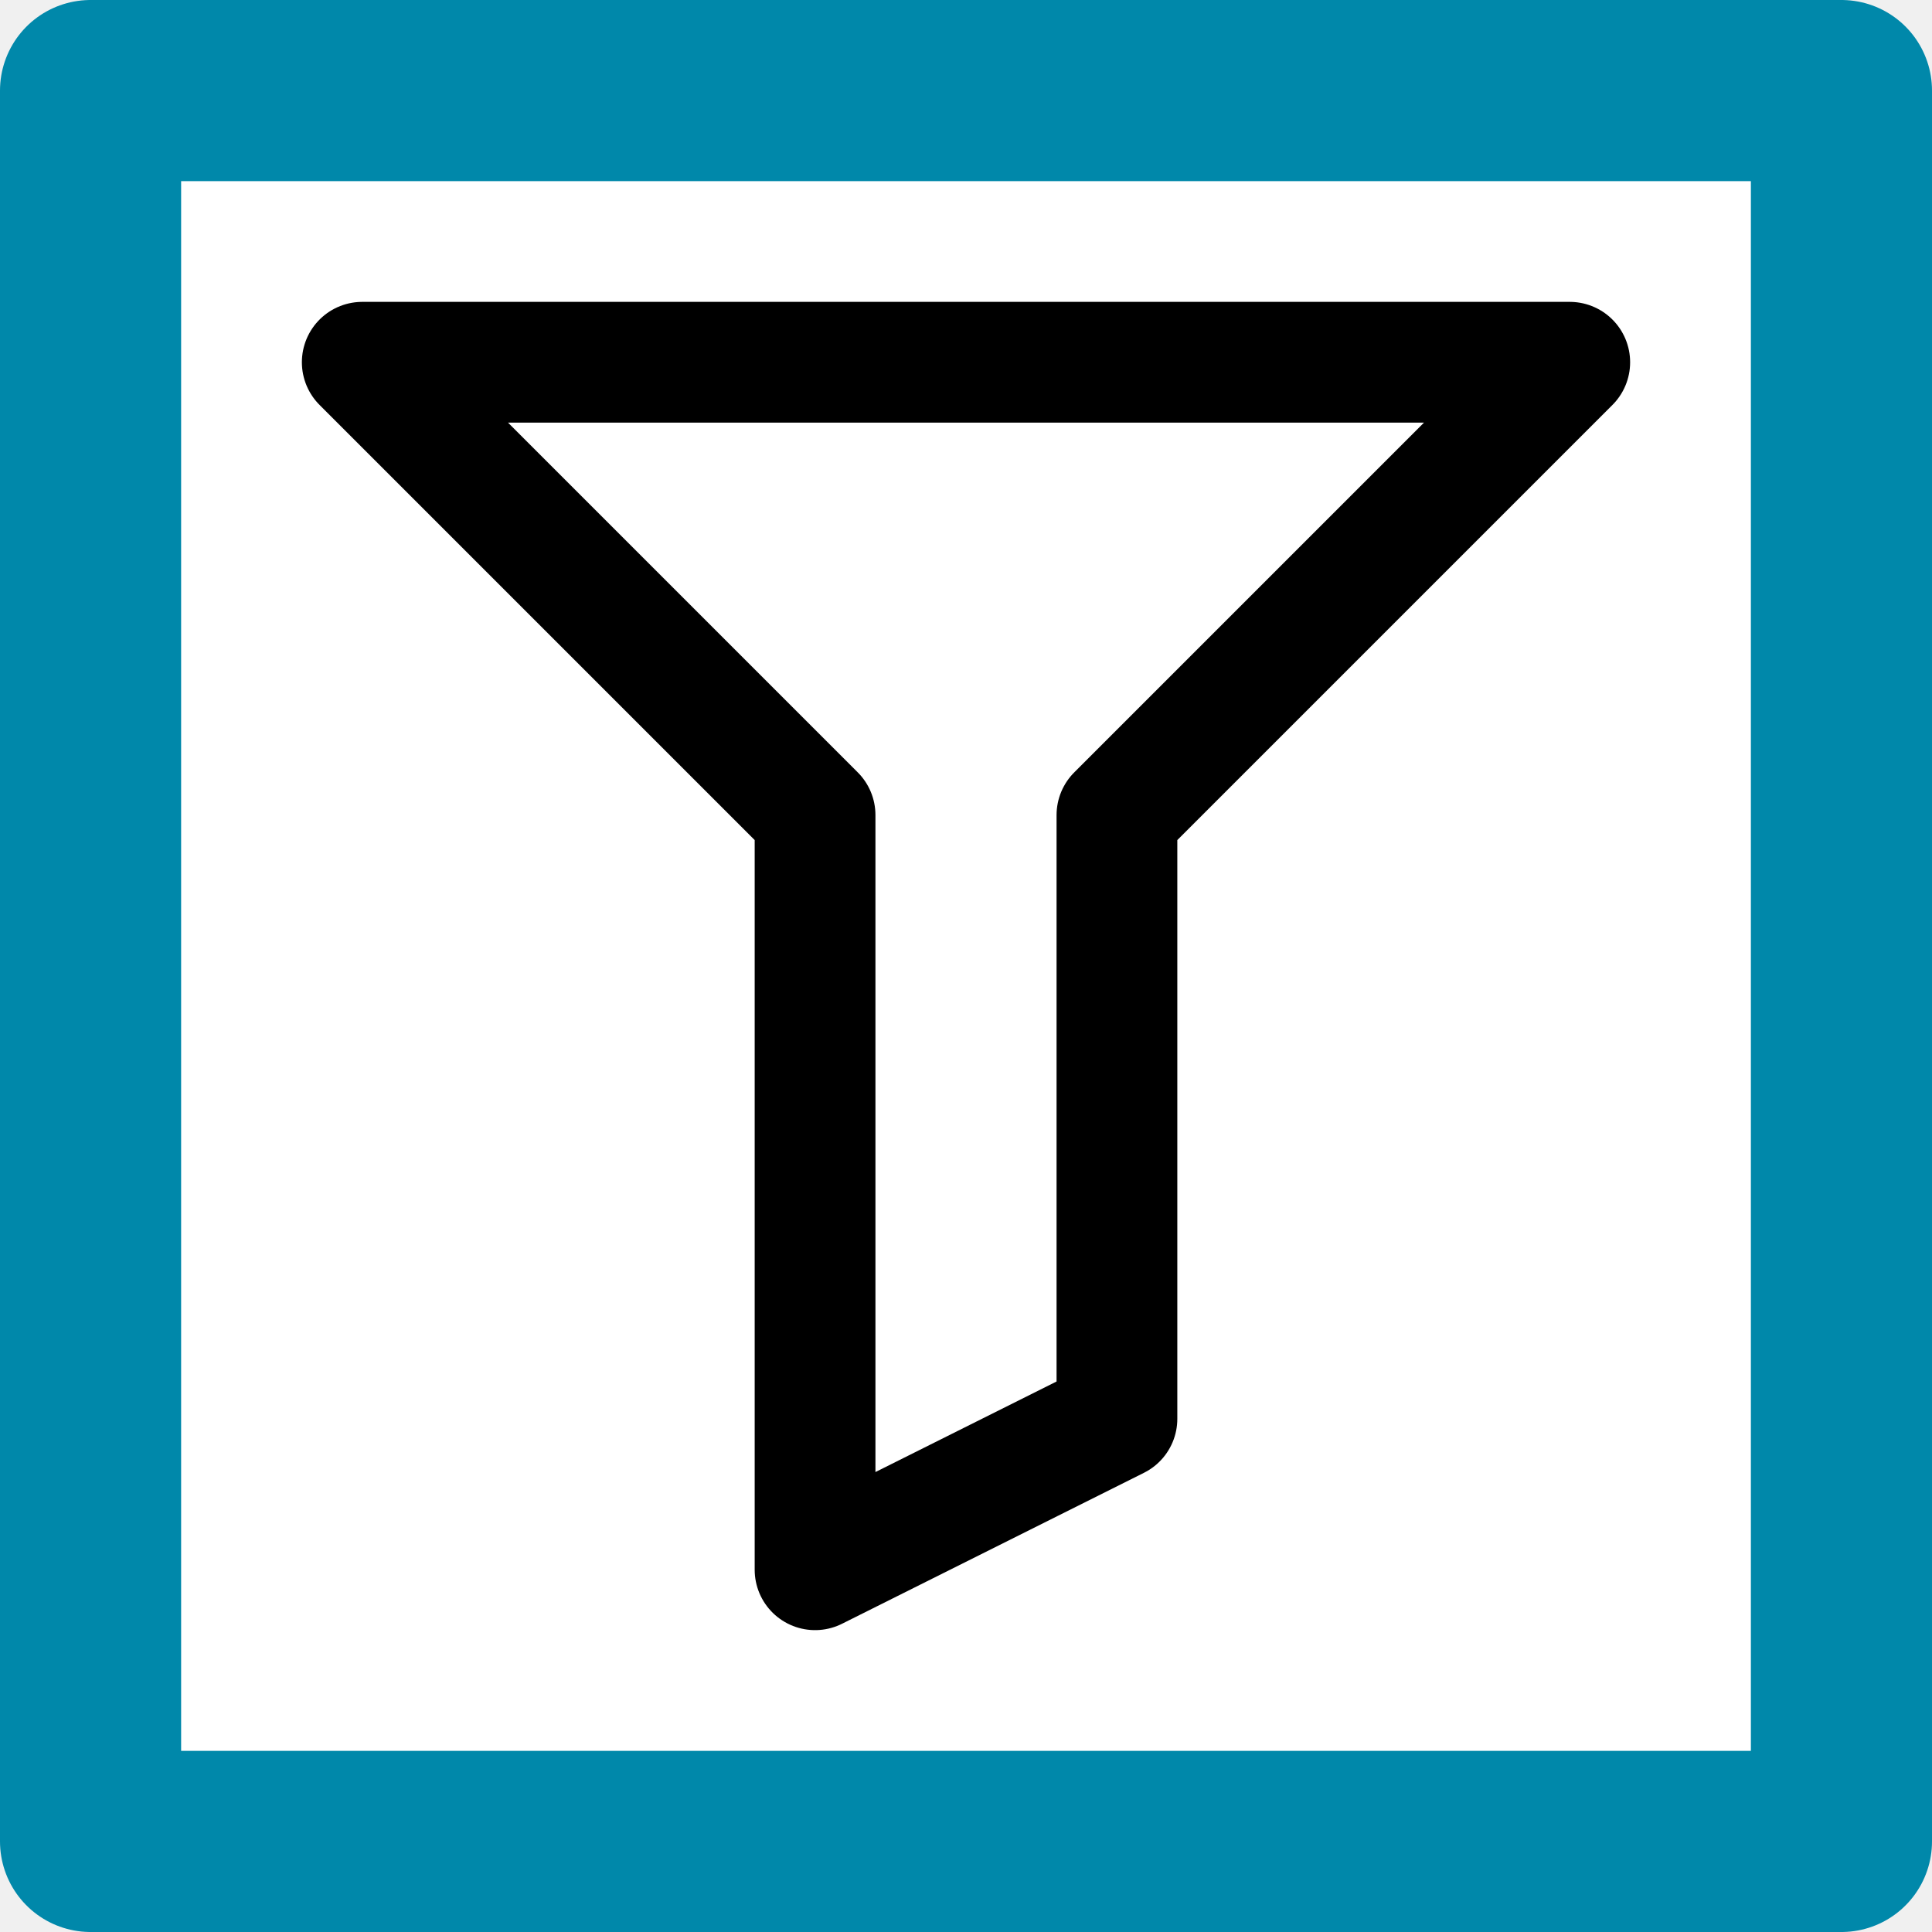
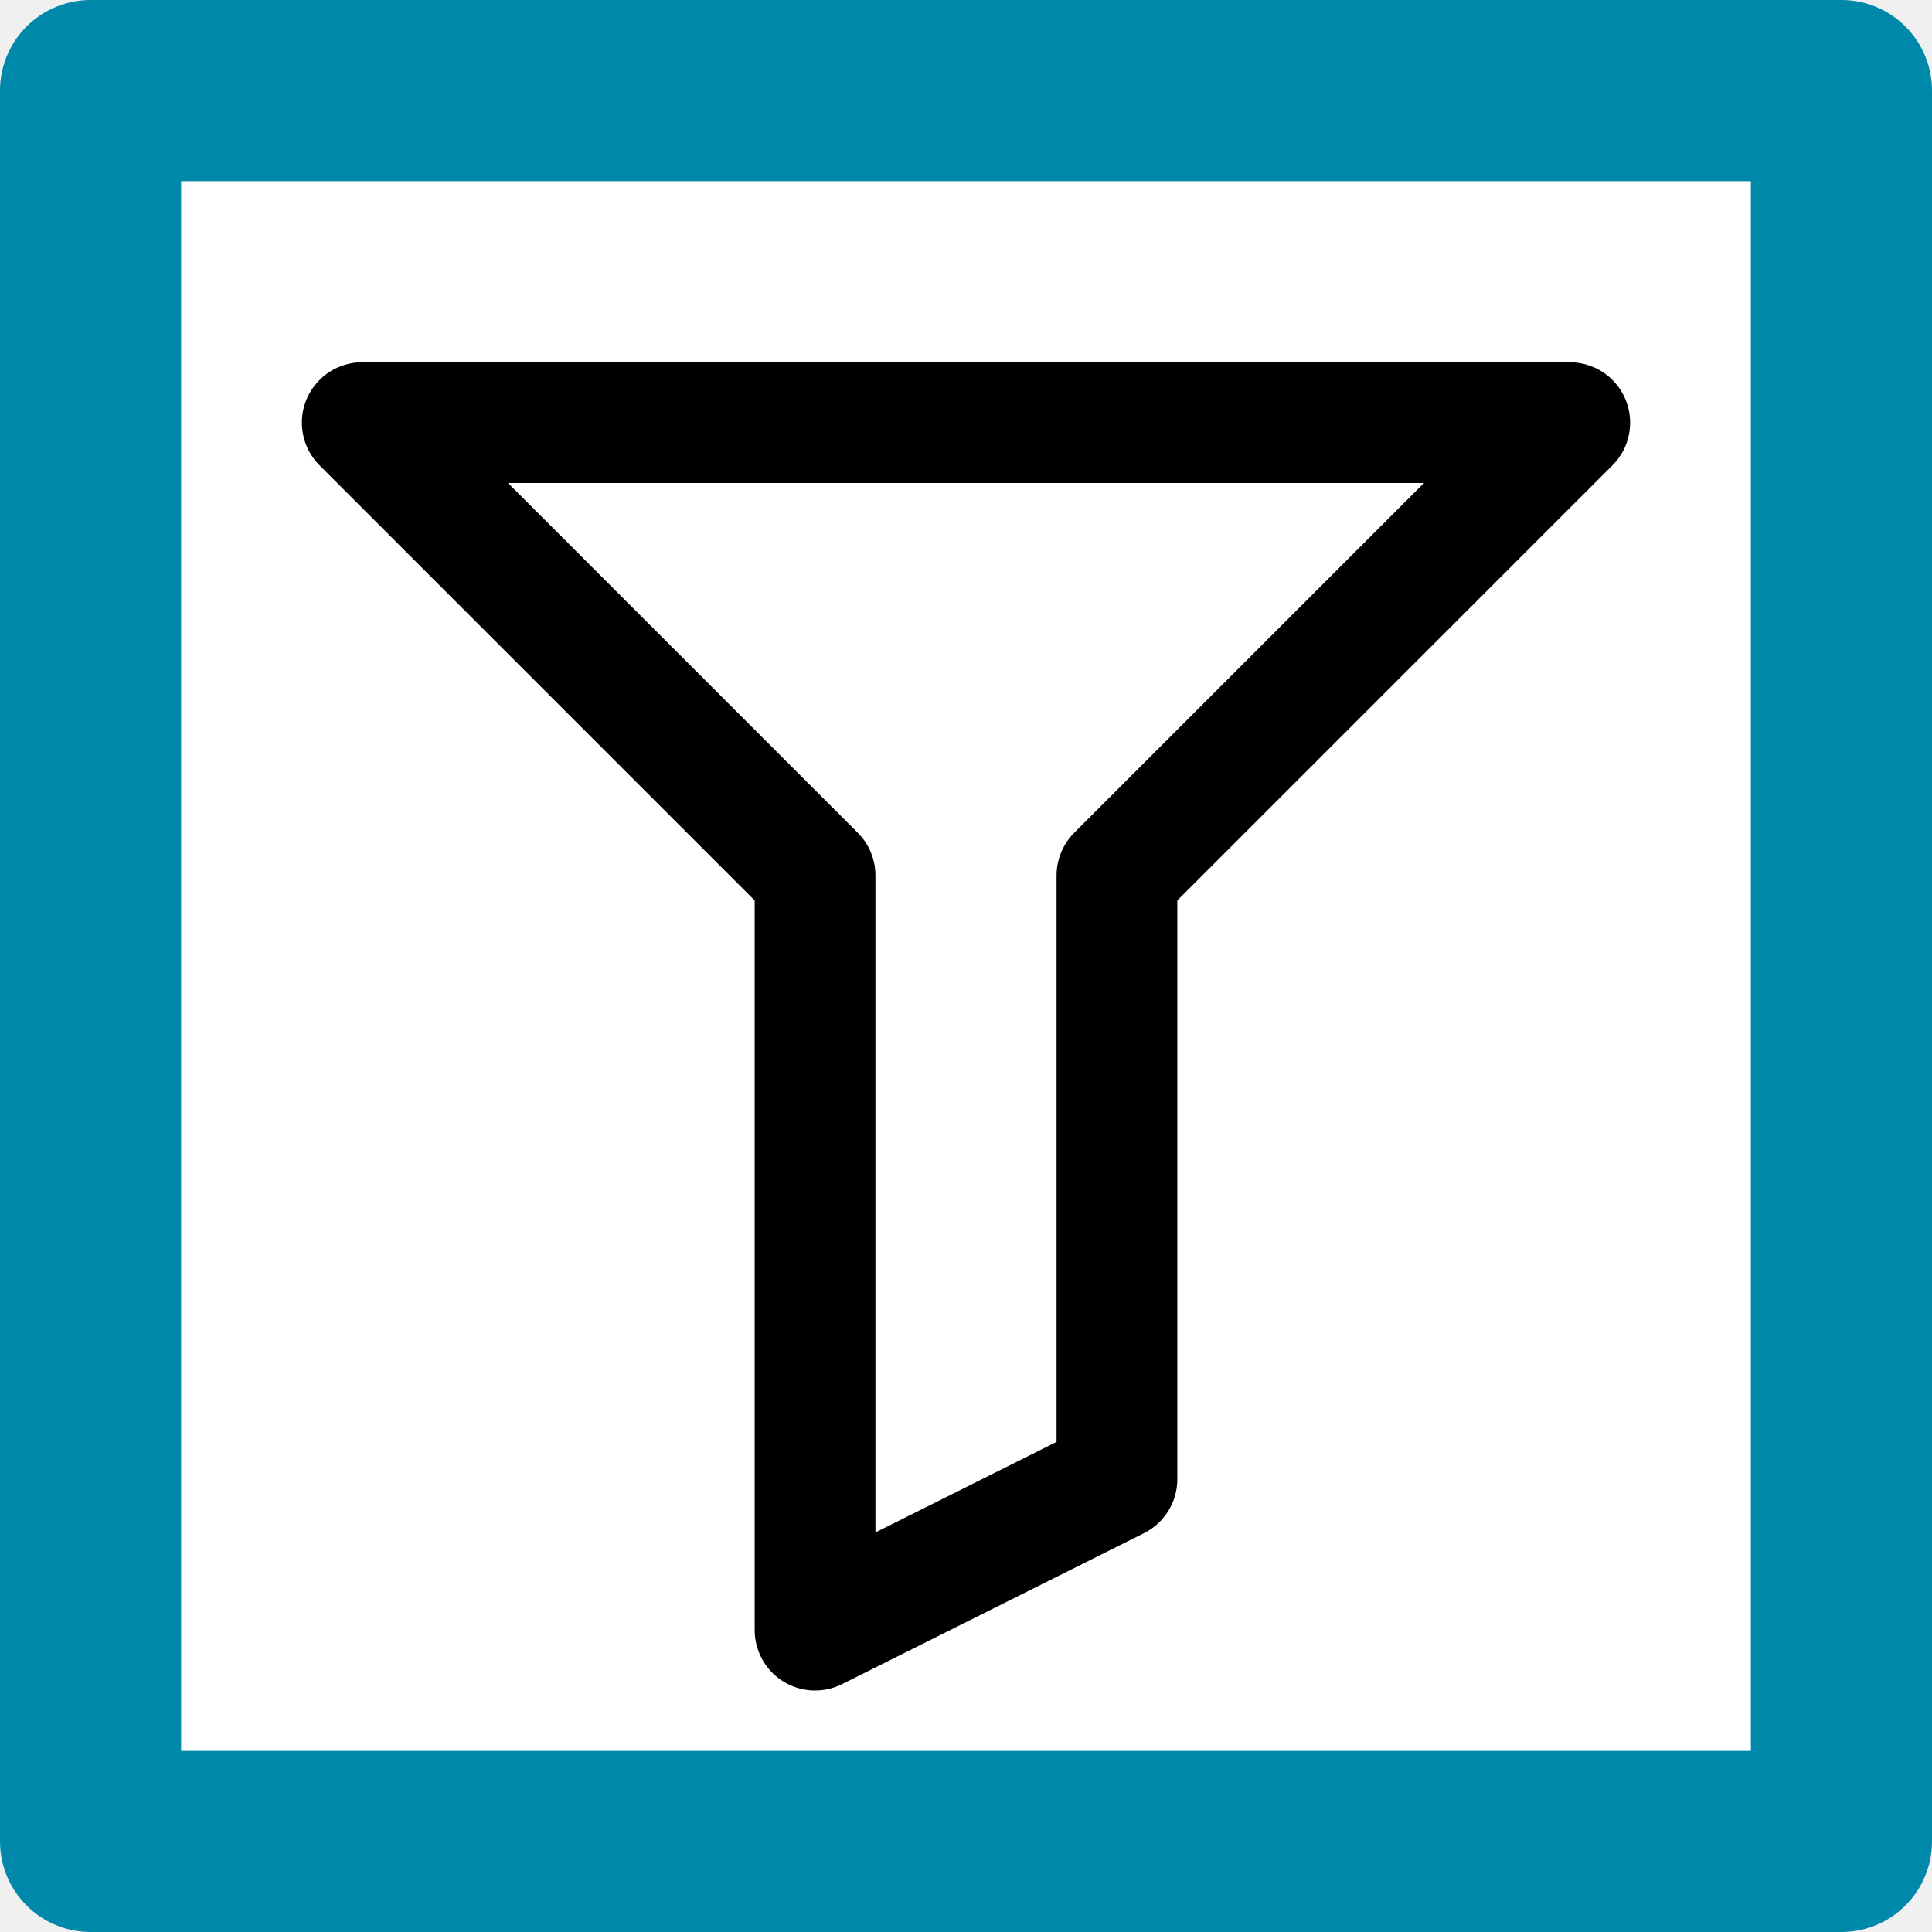
<svg xmlns="http://www.w3.org/2000/svg" id="SVGRoot" width="64px" height="64px" version="1.1" viewBox="0 0 64 64">
  <g stroke-linecap="round" stroke-linejoin="round">
    <path d="m3 61h58v-58h-58v58z" fill="#fff" fill-rule="evenodd" stroke="#08a" stroke-dashoffset="37.795" stroke-width="6" style="paint-order:fill markers stroke" />
-     <path d="m12 12h40l-15 15v20l-10 5v-25z" fill="none" stroke="#000" stroke-width="4" />
+     <path d="m12 14h40l-15 15v20l-10 5v-25z" fill="none" stroke="#000" stroke-width="4" />
  </g>
</svg>
